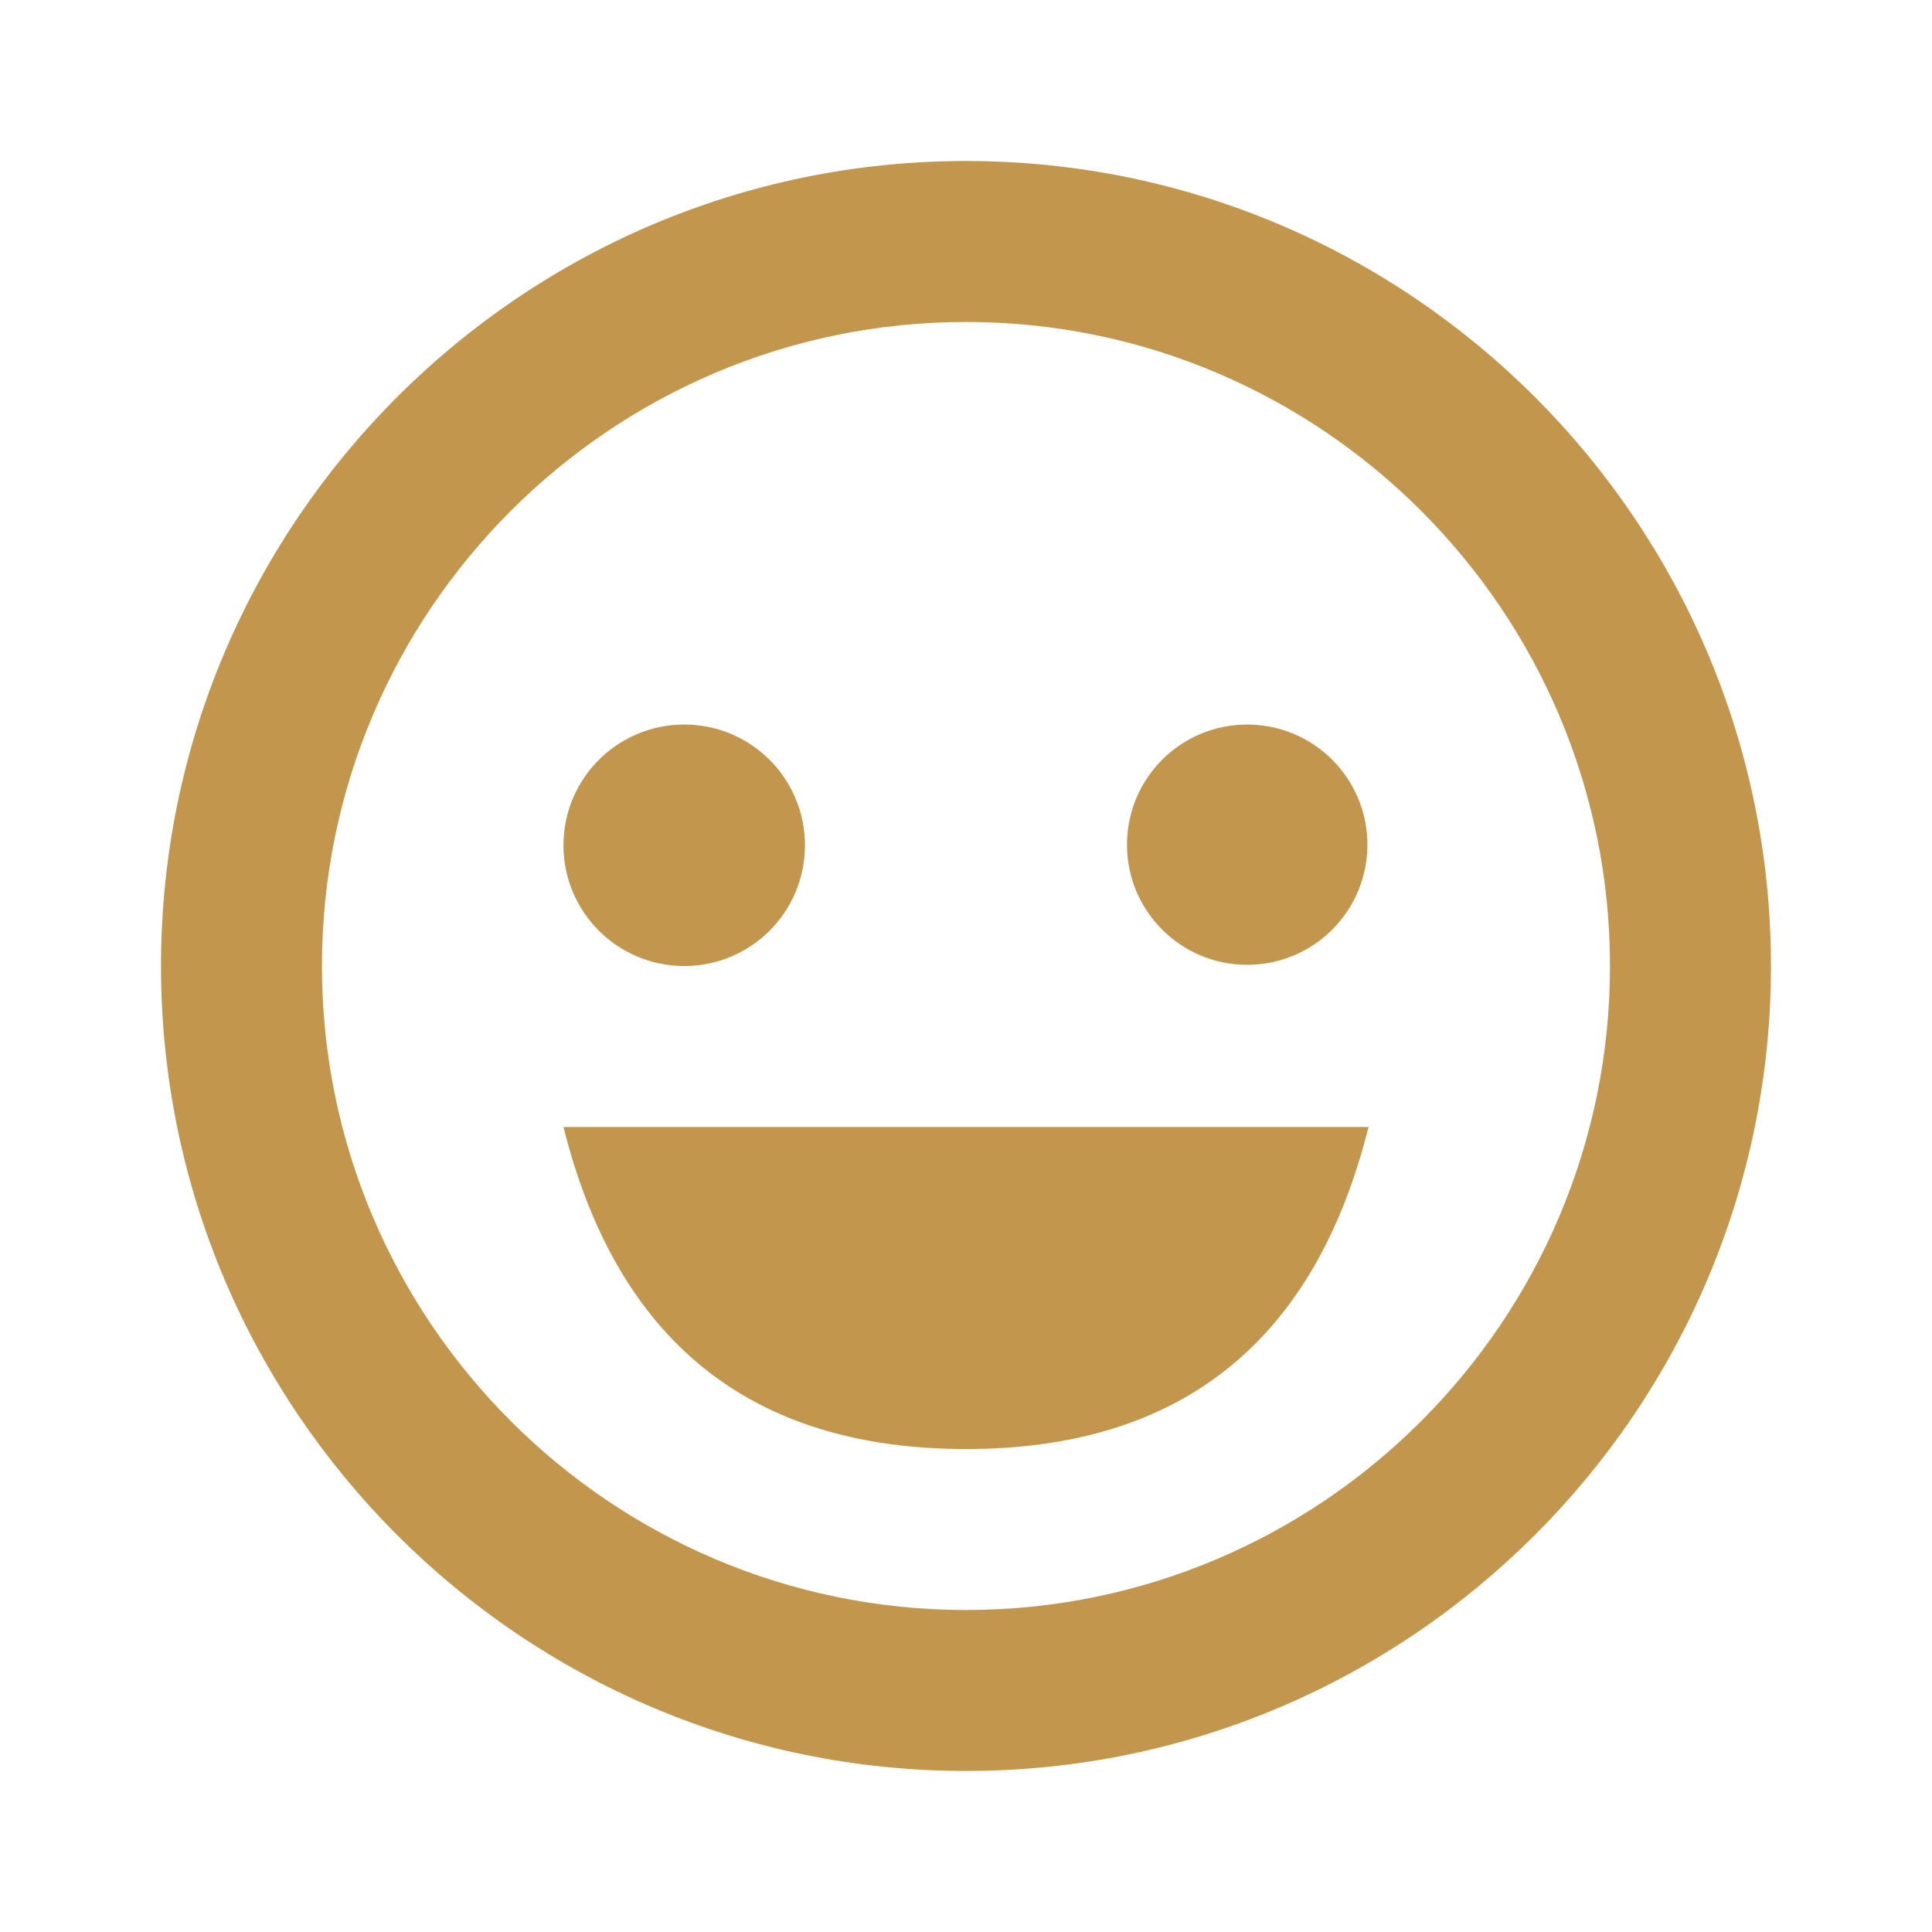
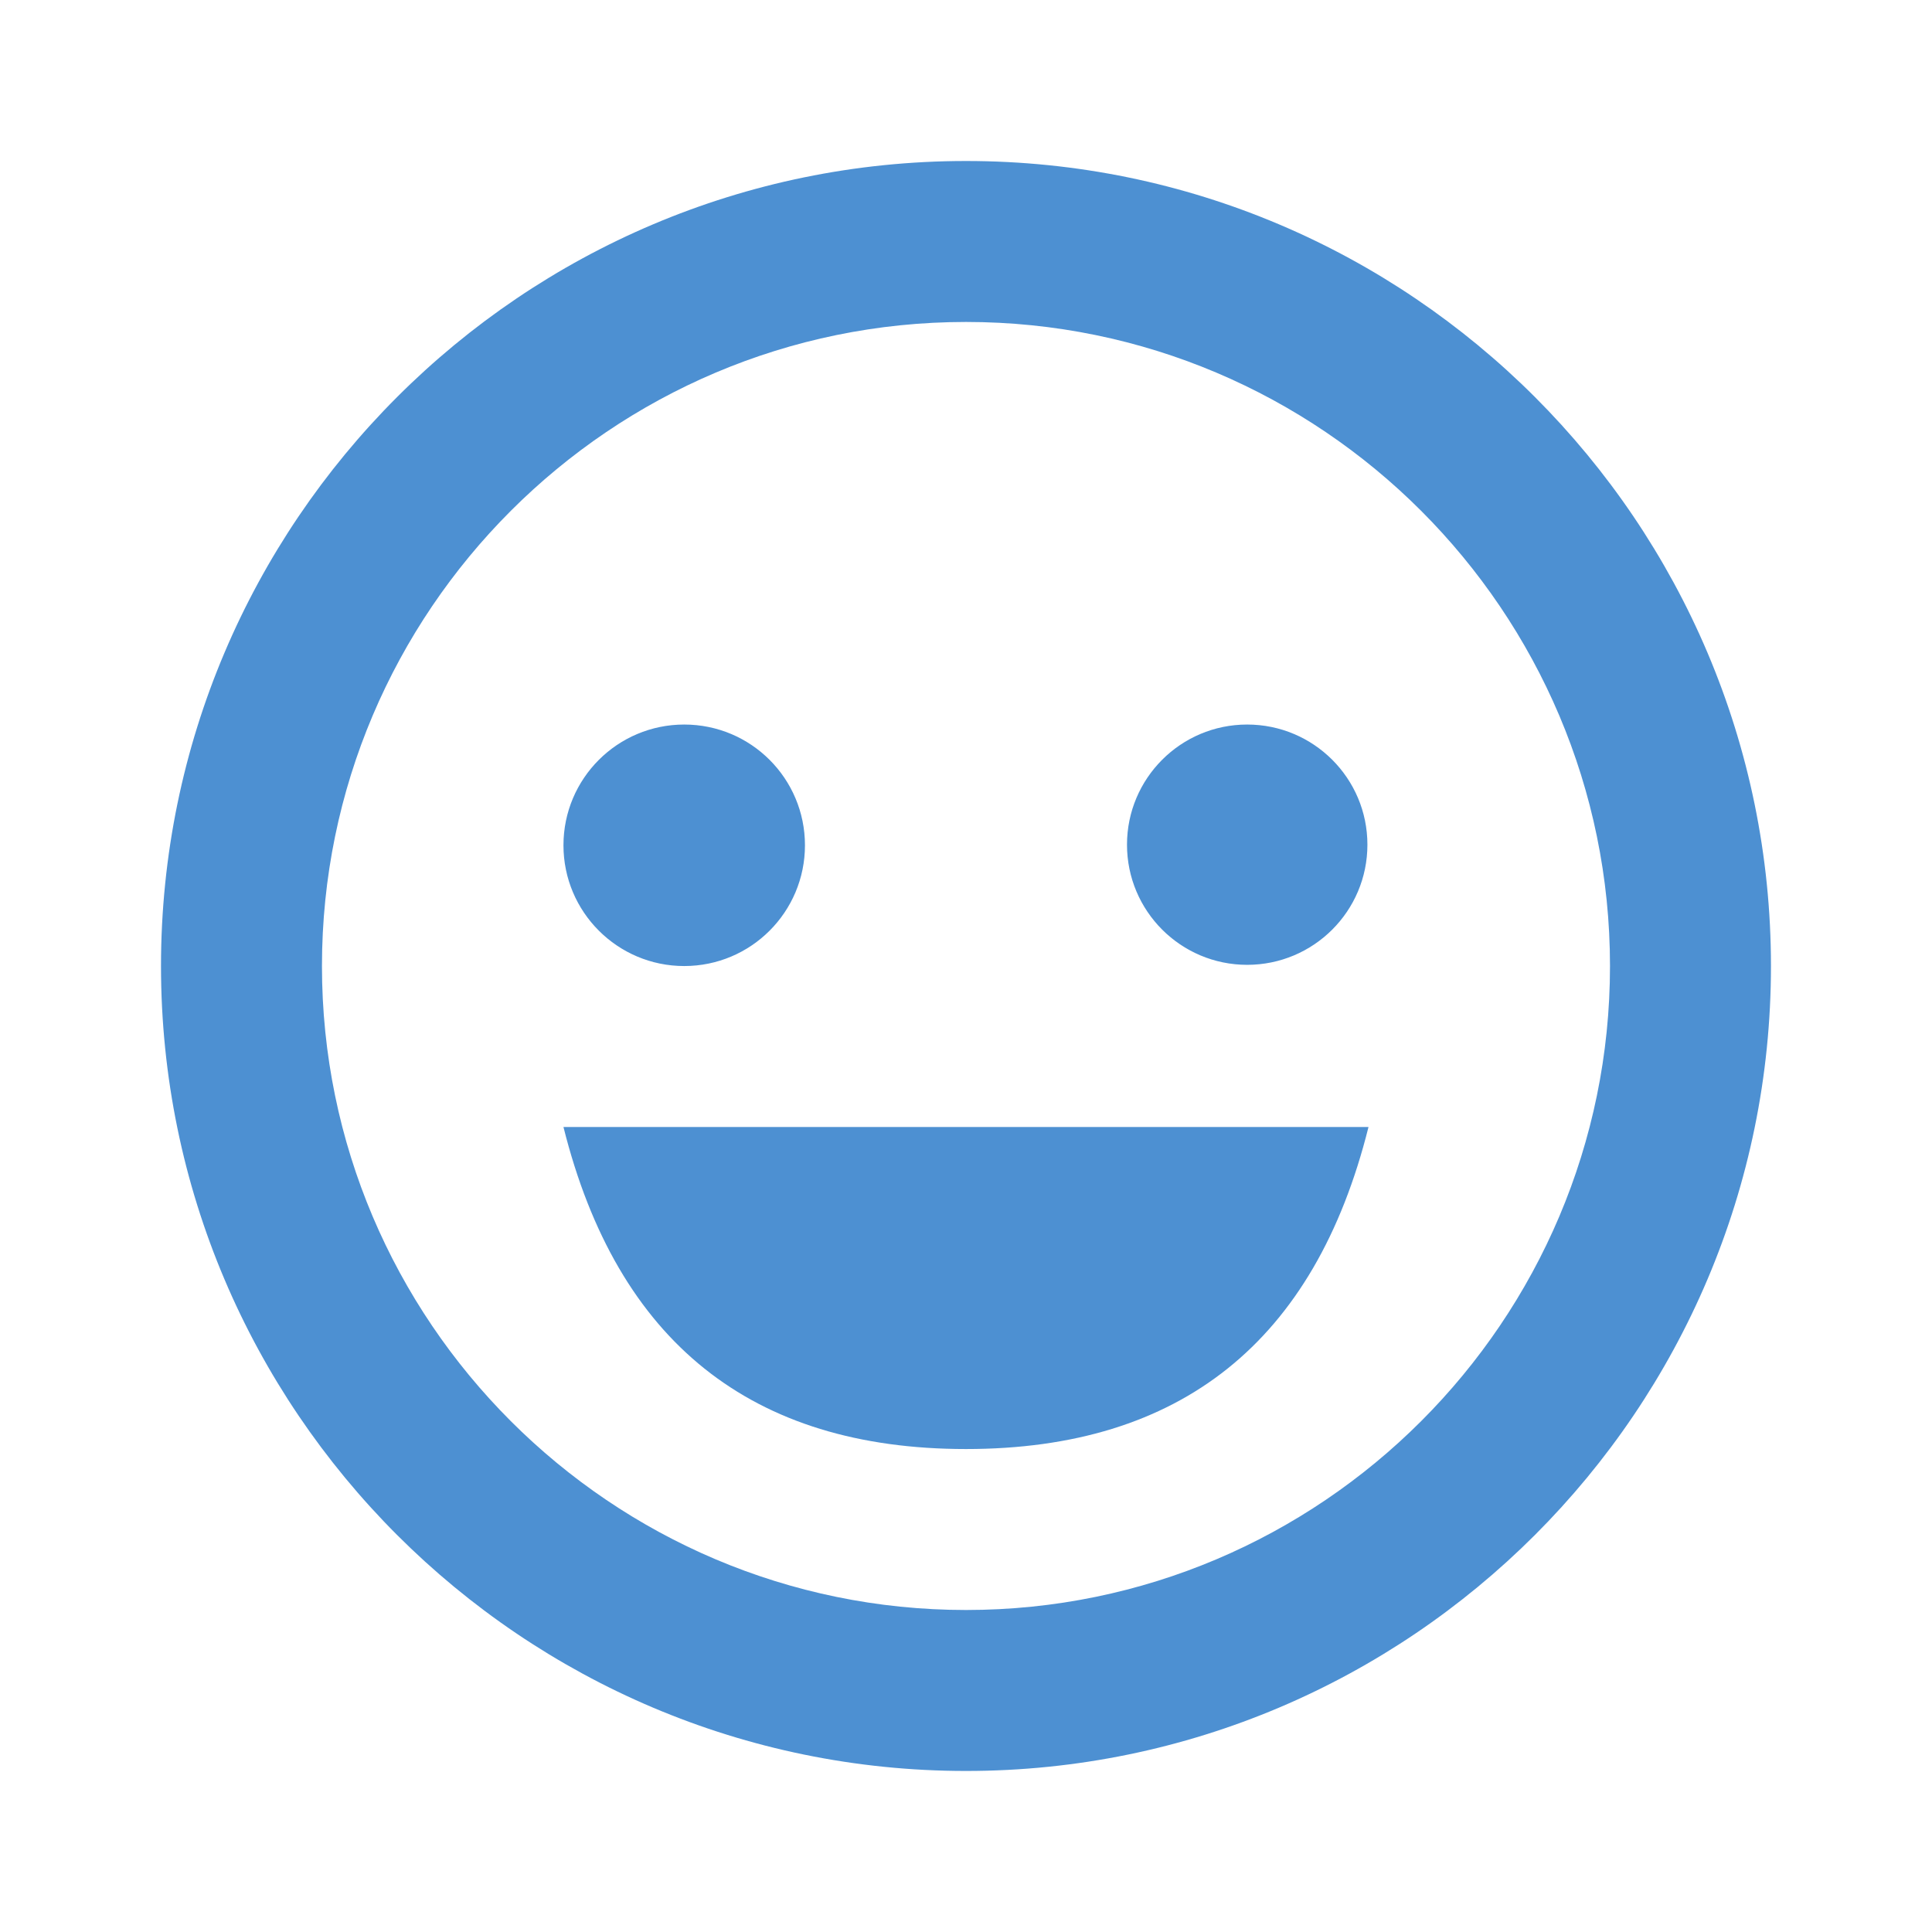
<svg xmlns="http://www.w3.org/2000/svg" width="16px" height="16px" viewBox="0 0 16 16" version="1.1">
-   <g id="已接受" stroke="none" stroke-width="1" fill="none" fill-rule="evenodd" fill-opacity="0.7">
-     <g id="ICON-/-Basic-/-Clock" transform="translate(1.333333, 1.333333)" fill="#A96A00" fill-rule="nonzero">
+   <g id="已确认" stroke="none" stroke-width="1" fill="none" fill-rule="evenodd" fill-opacity="0.7">
+     <g id="ICON-/-Basic-/-Clock" transform="translate(1.333333, 1.333333)" fill="#0261BF" fill-rule="nonzero">
      <path d="M1.11022302e-15,6.667 C1.11022302e-15,10.343 2.991,13.333 6.667,13.333 C10.343,13.333 13.333,10.343 13.333,6.667 C13.333,2.991 10.343,1.11022302e-15 6.667,1.11022302e-15 C2.991,1.11022302e-15 1.11022302e-15,2.991 1.11022302e-15,6.667 Z M1.333,6.667 C1.333,3.726 3.726,1.333 6.667,1.333 C9.607,1.333 12,3.726 12,6.667 C12,9.607 9.607,12 6.667,12 C3.726,12 1.333,9.607 1.333,6.667 Z M5.333,5.667 C5.333,5.114 4.886,4.667 4.333,4.667 C3.781,4.667 3.333,5.114 3.333,5.667 C3.333,6.219 3.781,6.667 4.333,6.667 C4.886,6.667 5.333,6.219 5.333,5.667 Z M9.991,5.662 C9.991,5.112 9.545,4.667 8.995,4.667 C8.446,4.667 8,5.112 8,5.662 C8,6.212 8.446,6.657 8.995,6.657 C9.545,6.657 9.991,6.212 9.991,5.662 Z M10,8 L3.333,8 C3.778,9.778 4.889,10.667 6.667,10.667 C8.444,10.667 9.556,9.778 10,8 Z" id="basic-/-happy" />
    </g>
  </g>
</svg>
